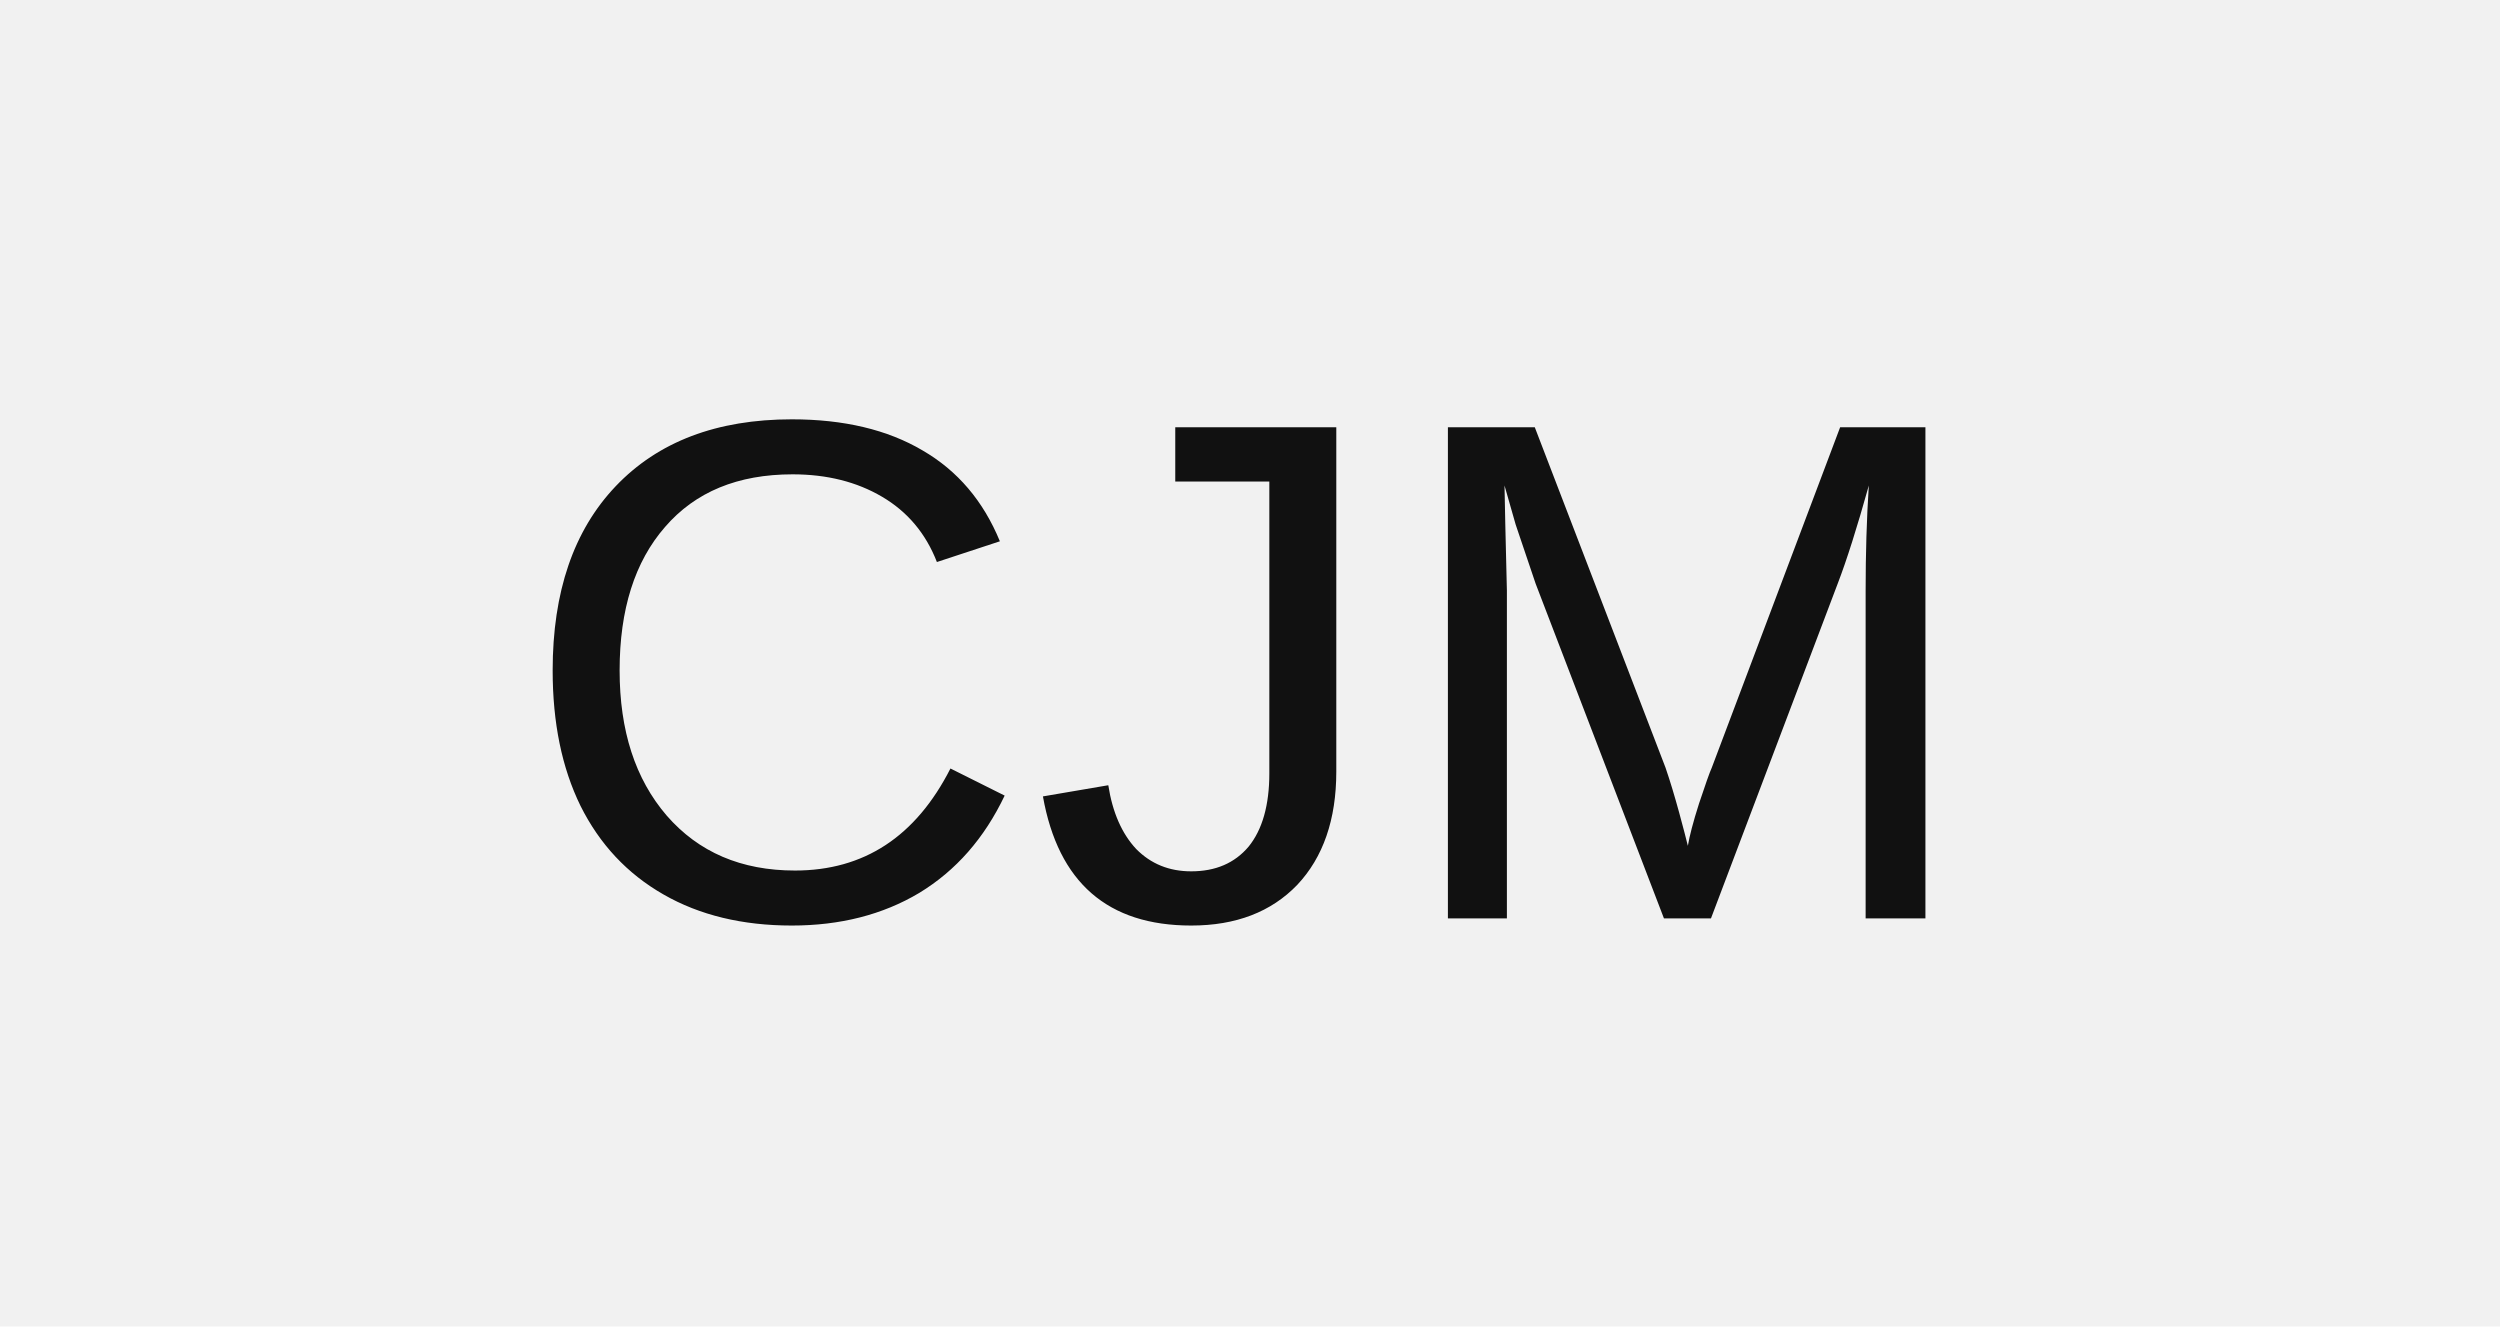
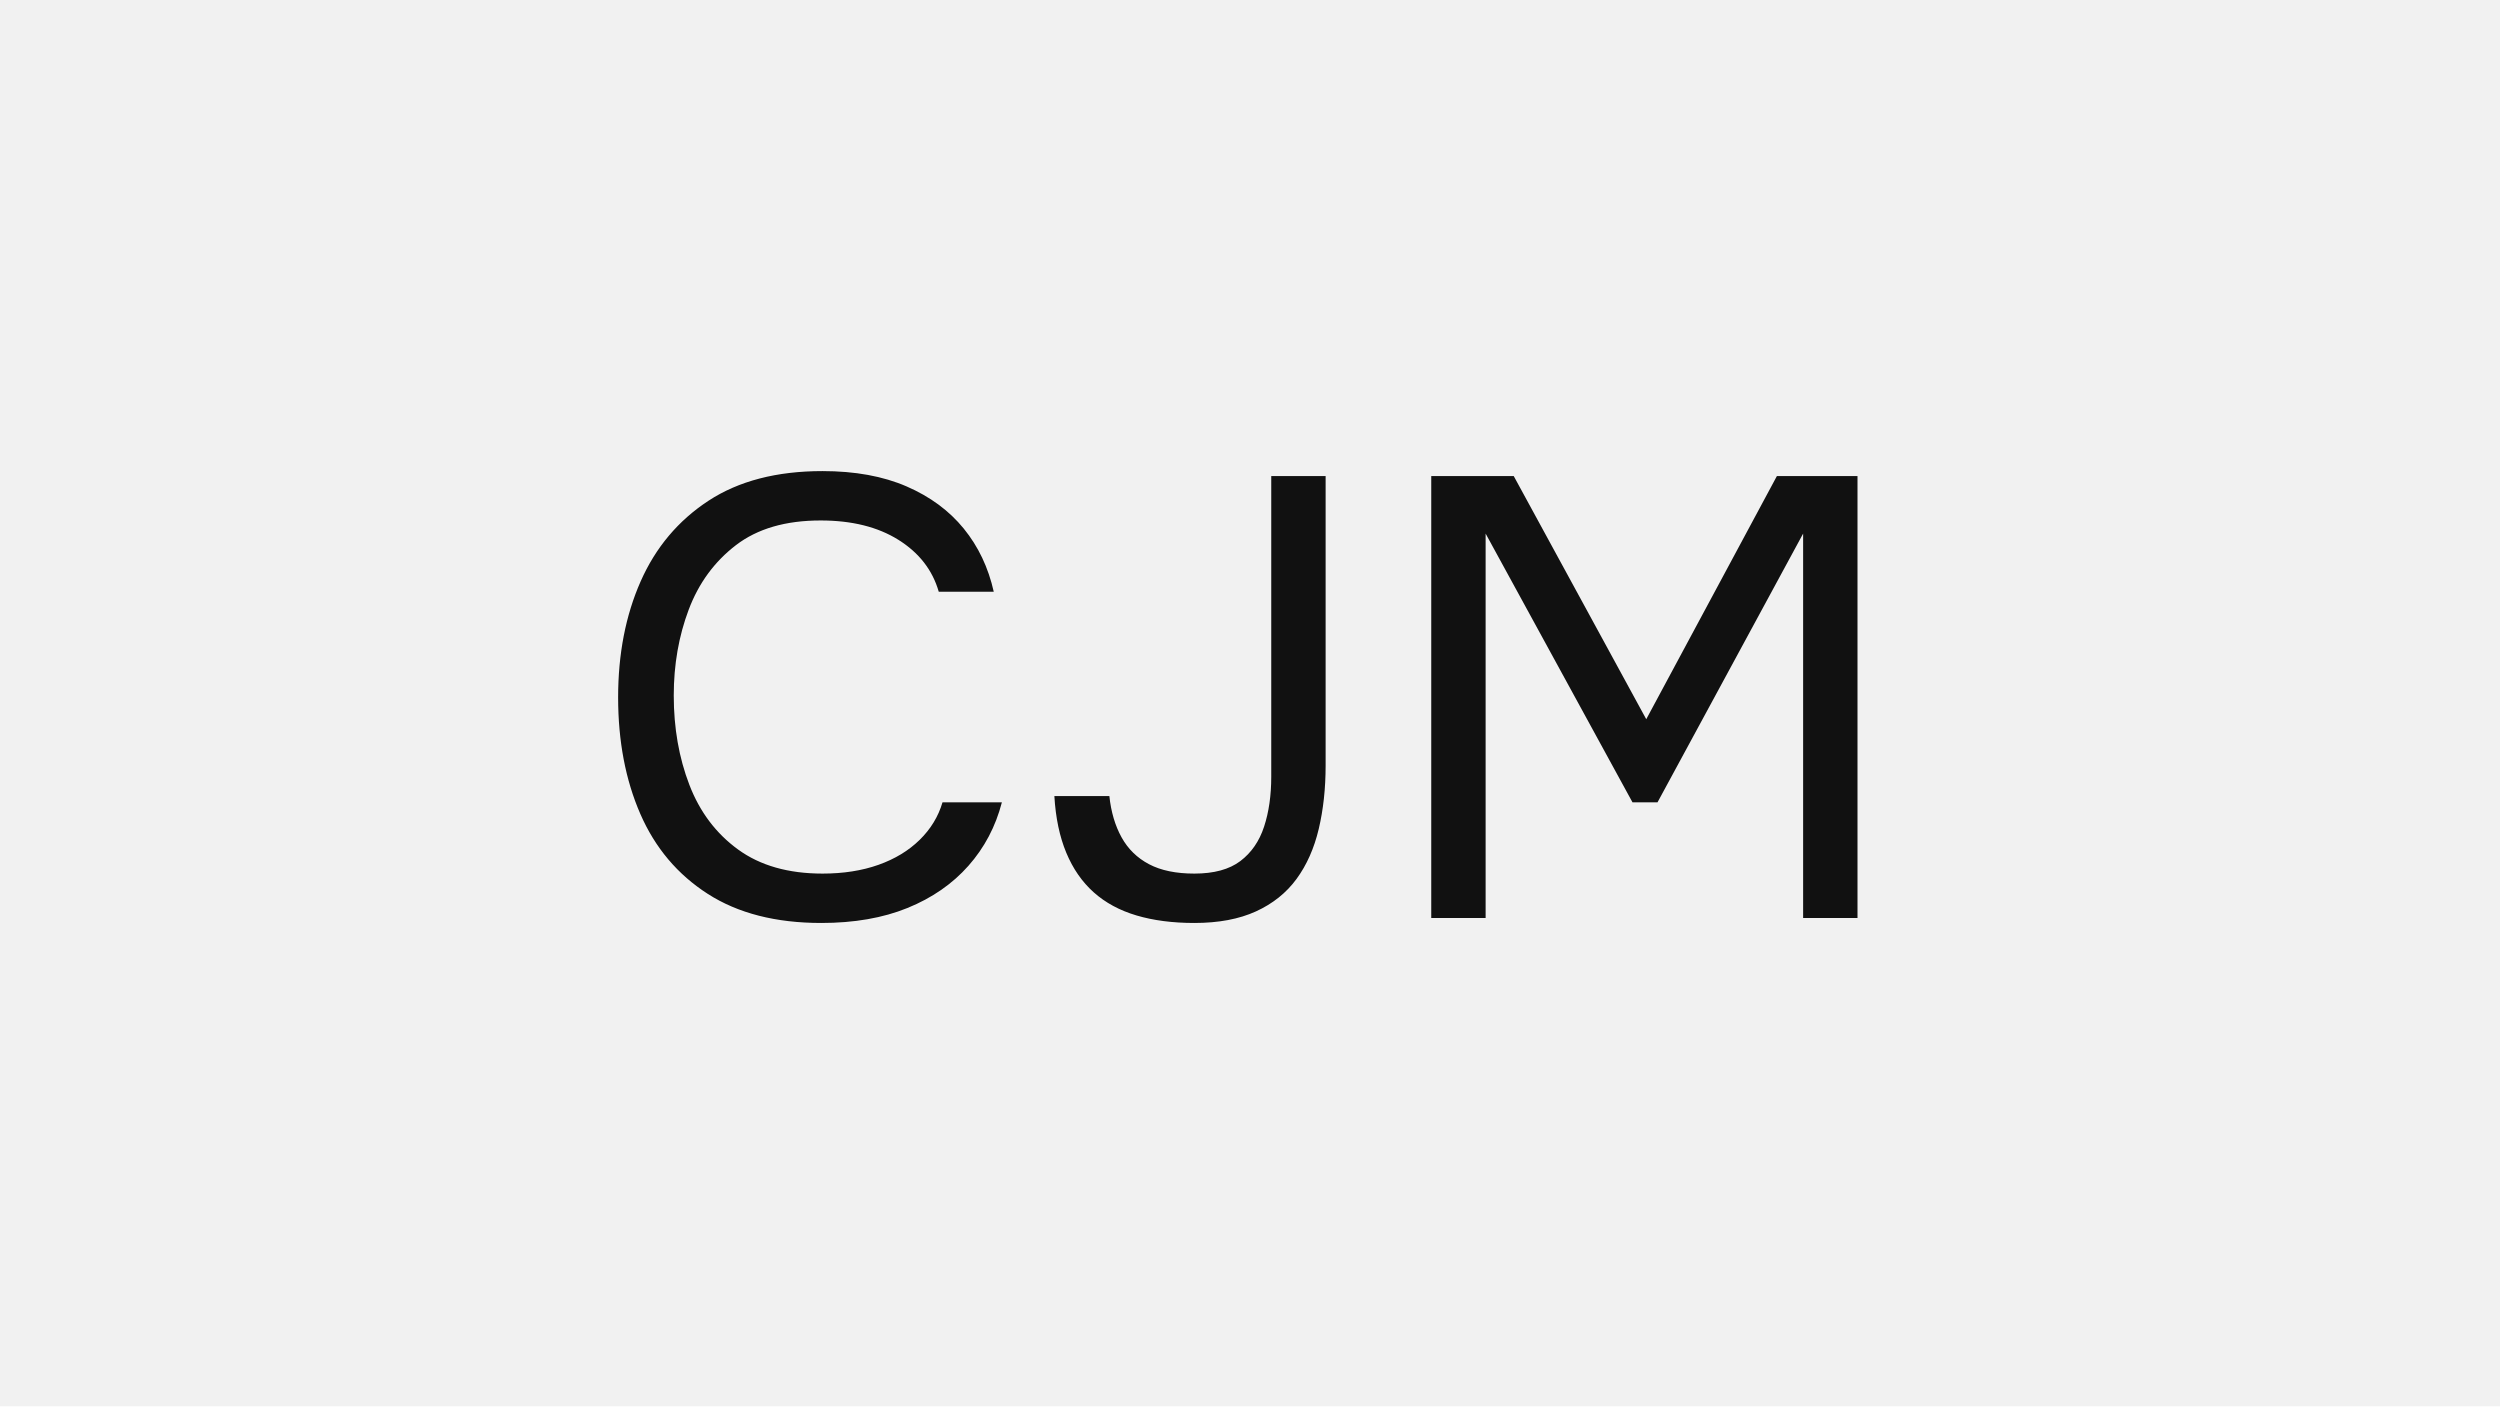
- <svg xmlns="http://www.w3.org/2000/svg" width="49" height="26" viewBox="0 0 49 26" role="img">
-   <rect width="49" height="26" fill="#F1F1F1" />
-   <text x="24.5" y="18" fill="#111111" font-family="Arial, Helvetica, sans-serif" font-size="14" font-weight="400" text-anchor="middle">CJM</text>
+ <svg xmlns="http://www.w3.org/2000/svg" width="64" height="36" viewBox="0 0 64 36" role="img">
+   <rect width="64" height="36" fill="#F1F1F1" />
+   <path fill="#111111" d="M21.024 23.628Q19.28 23.628 18.12 22.884Q16.96 22.14 16.392 20.836Q15.824 19.532 15.824 17.852Q15.824 16.188 16.4 14.884Q16.976 13.58 18.136 12.82Q19.296 12.06 21.056 12.06Q22.304 12.06 23.208 12.452Q24.112 12.844 24.672 13.532Q25.232 14.22 25.44 15.148H24.032Q23.792 14.316 23 13.82Q22.208 13.324 21.008 13.324Q19.664 13.324 18.84 13.956Q18.016 14.588 17.632 15.604Q17.248 16.62 17.248 17.804Q17.248 19.052 17.648 20.092Q18.048 21.132 18.896 21.748Q19.744 22.364 21.056 22.364Q21.856 22.364 22.488 22.14Q23.12 21.916 23.544 21.5Q23.968 21.084 24.128 20.54H25.648Q25.408 21.468 24.792 22.164Q24.176 22.86 23.232 23.244Q22.288 23.628 21.024 23.628ZM30.576 23.628Q29.744 23.628 29.096 23.436Q28.448 23.244 28 22.844Q27.552 22.444 27.296 21.828Q27.04 21.212 26.992 20.38H28.4Q28.464 20.988 28.712 21.436Q28.96 21.884 29.416 22.124Q29.872 22.364 30.576 22.364Q31.328 22.364 31.752 22.044Q32.176 21.724 32.36 21.164Q32.544 20.604 32.544 19.884V12.188H33.936V19.596Q33.936 20.476 33.76 21.22Q33.584 21.964 33.192 22.5Q32.8 23.036 32.152 23.332Q31.504 23.628 30.576 23.628ZM36.64 23.5V12.188H38.752L42.144 18.412L45.488 12.188H47.552V23.5H46.16V13.66L42.432 20.54H41.792L38.032 13.66V23.5Z" />
</svg>
